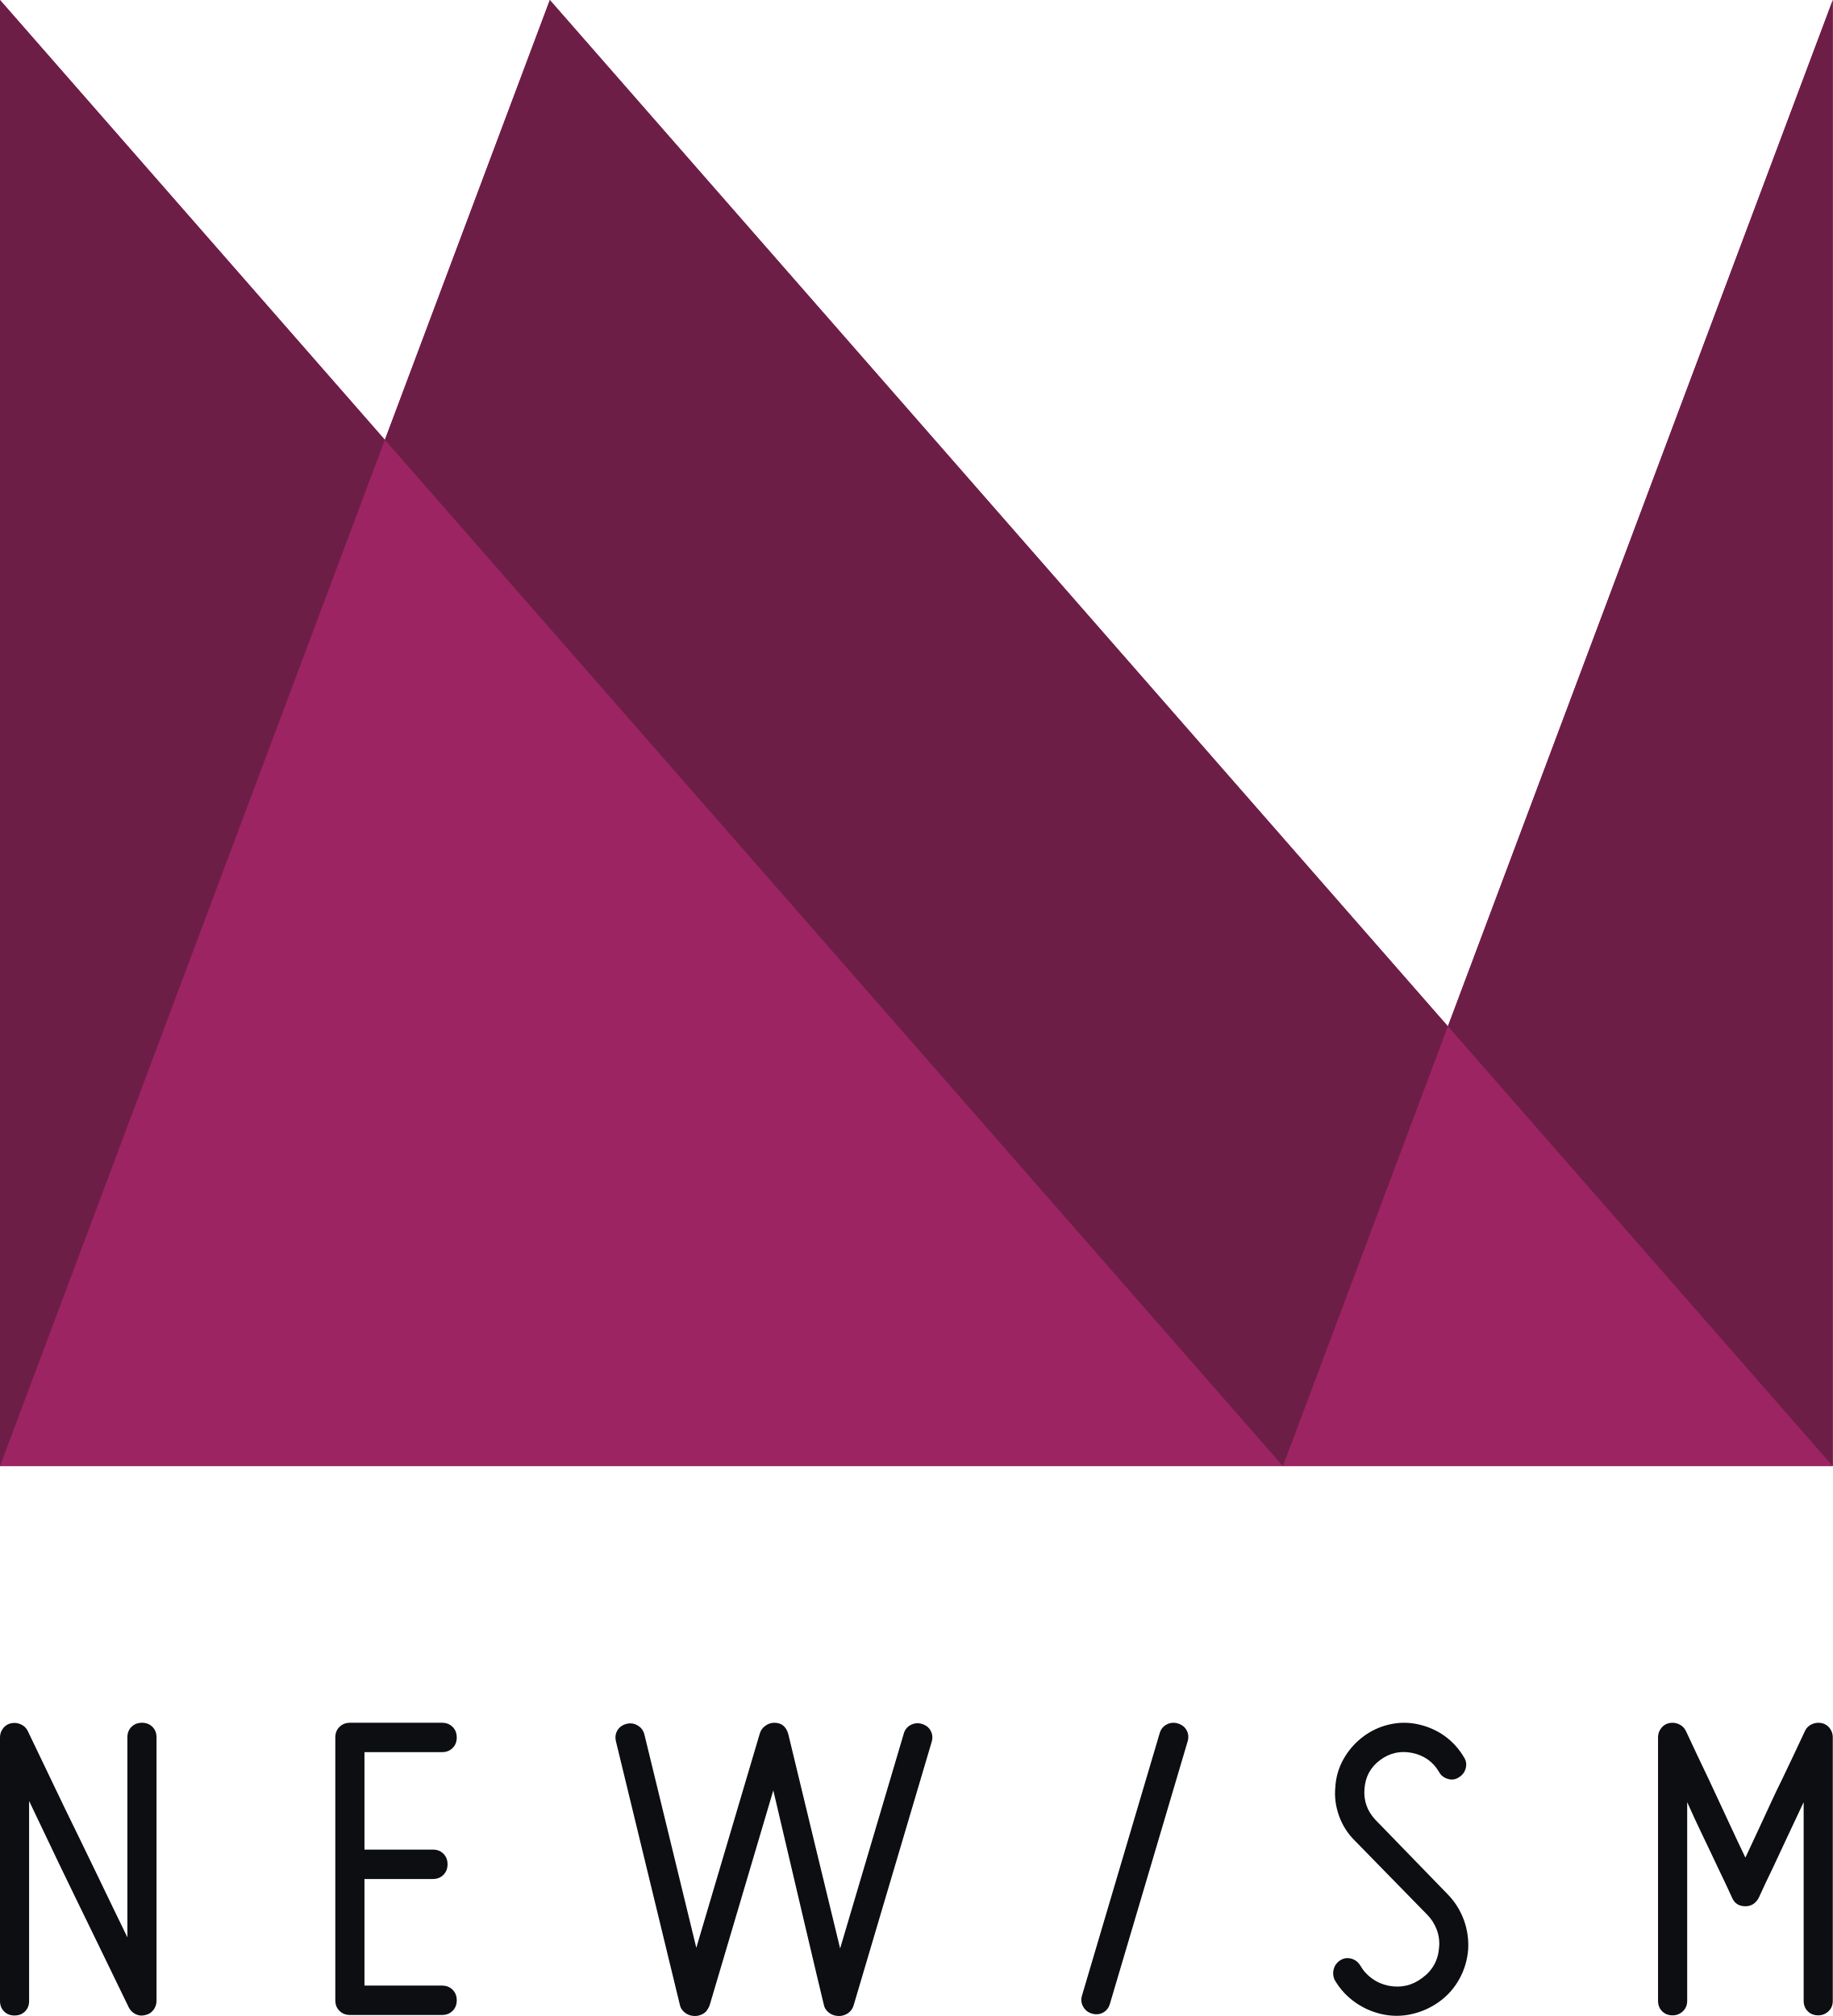
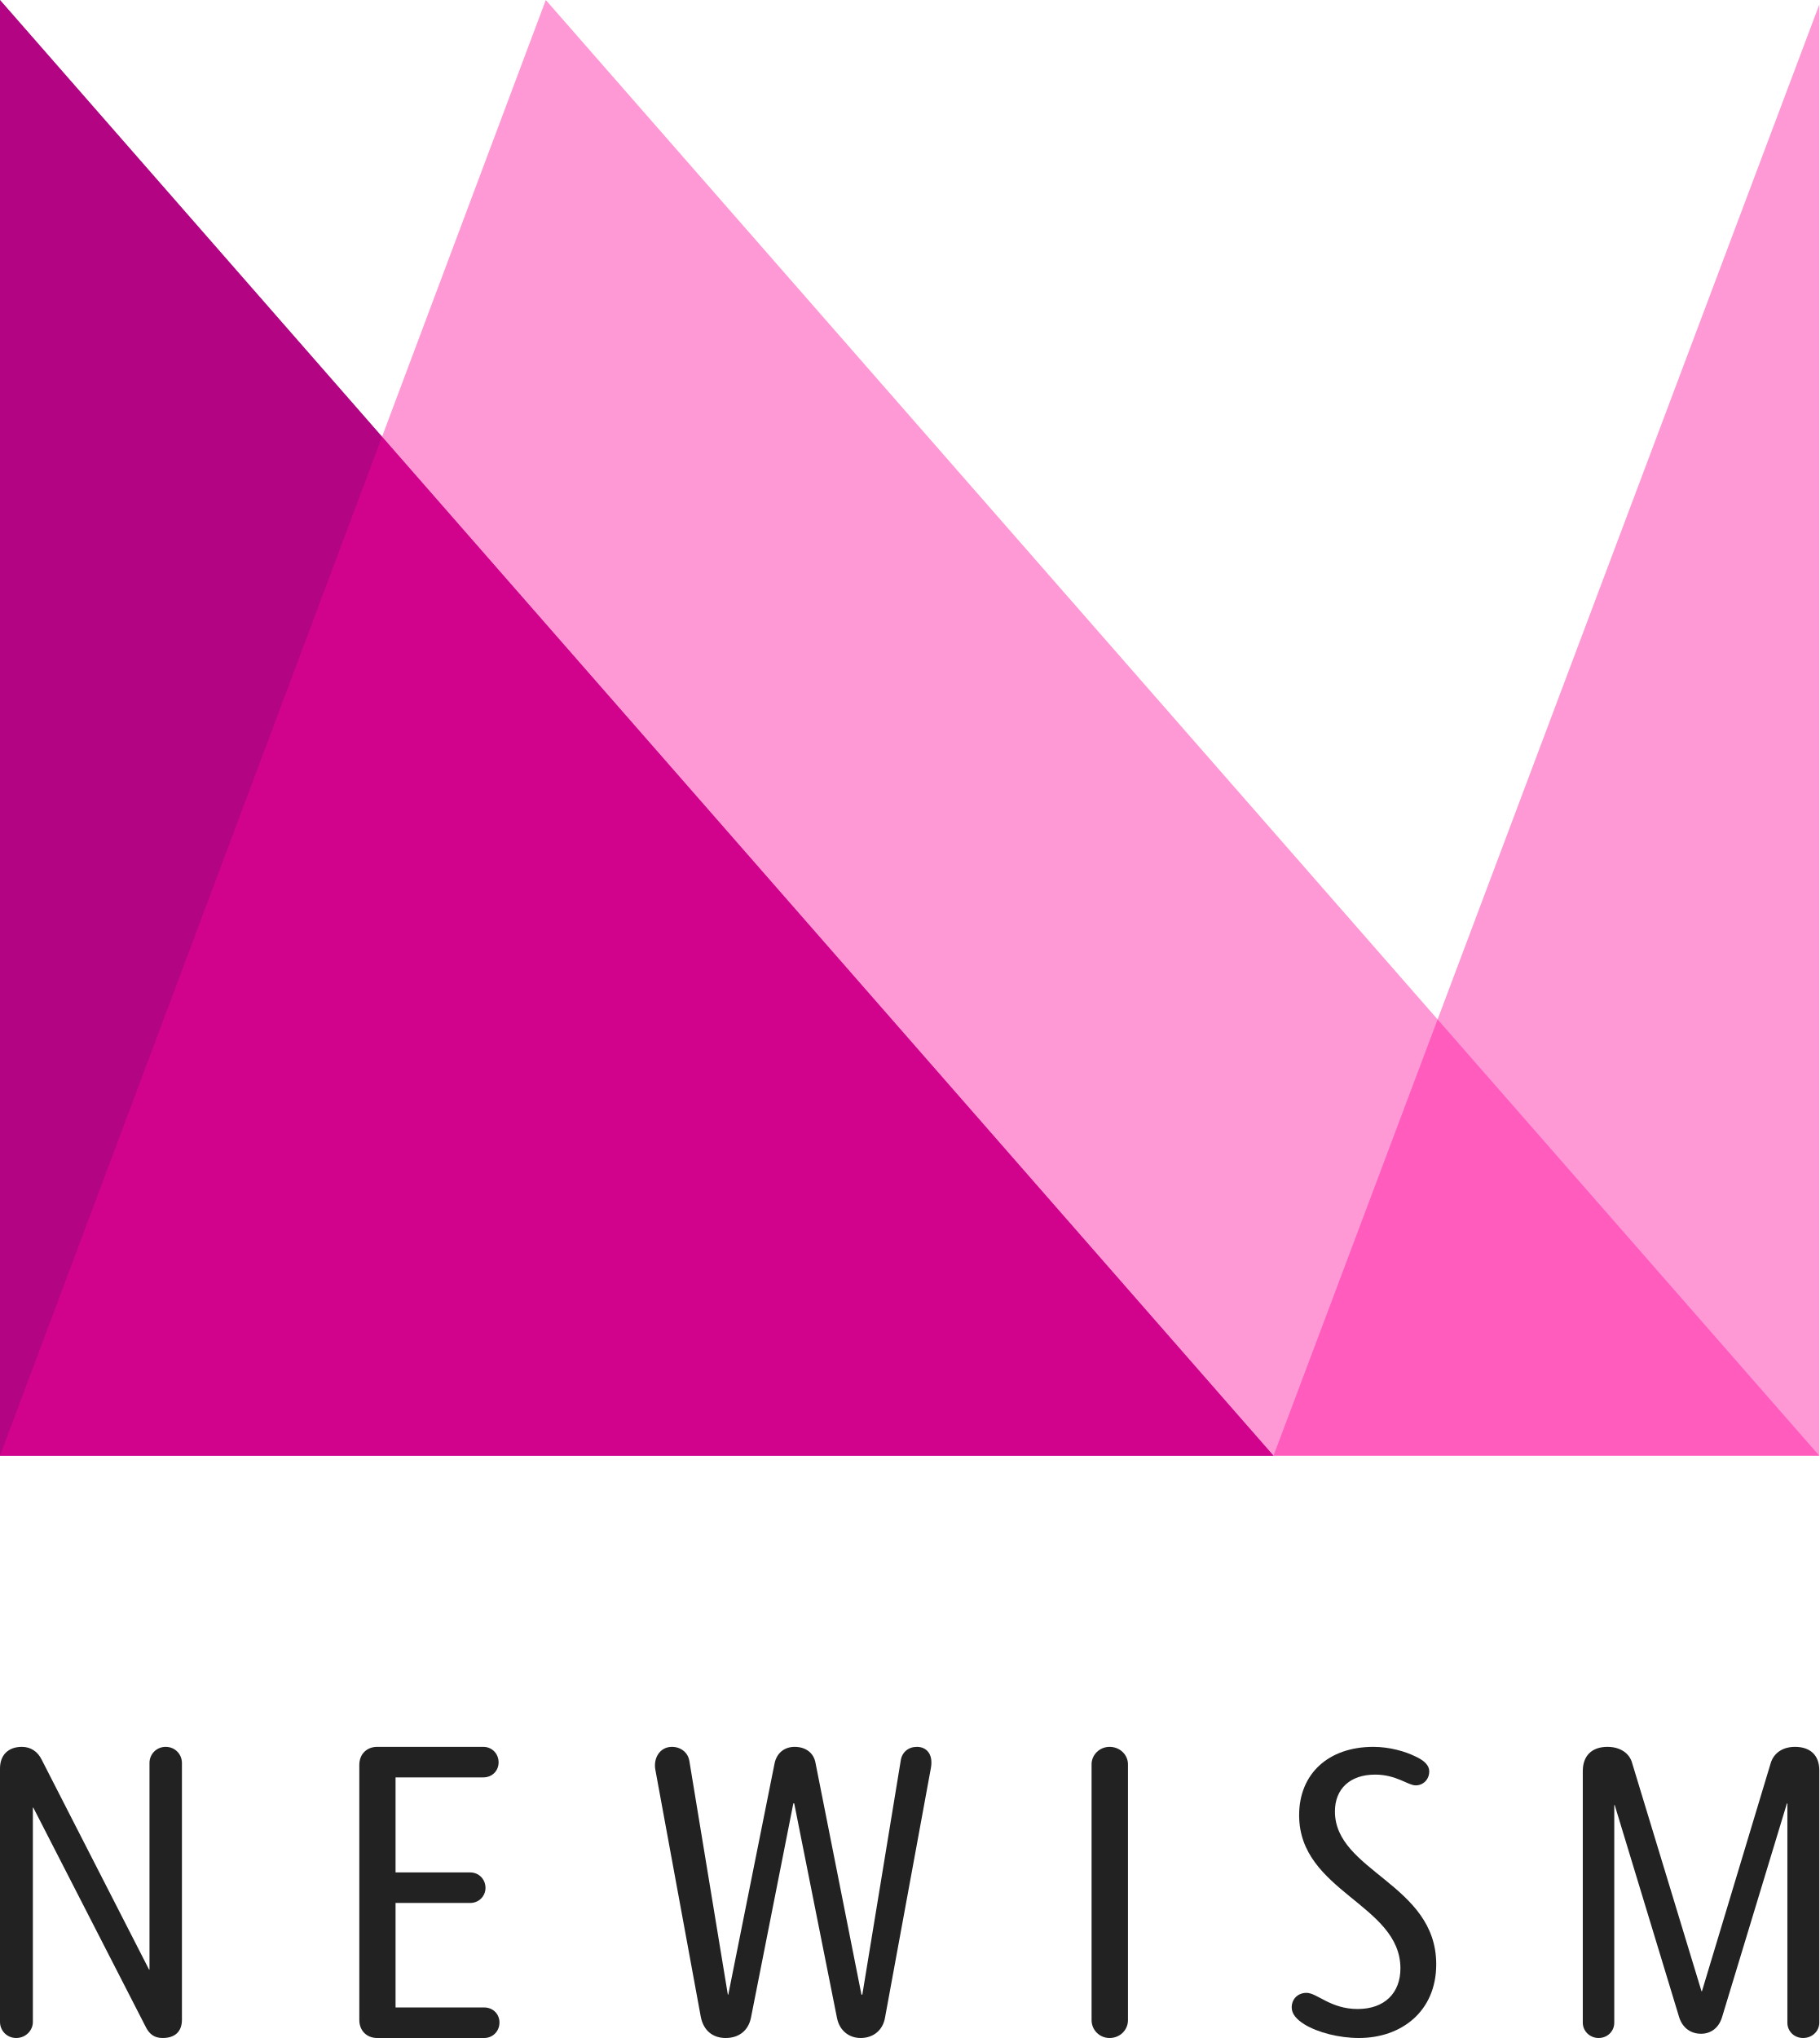
- <svg xmlns="http://www.w3.org/2000/svg" width="100px" height="110px" viewBox="0 0 100 110" version="1.1">
-   <defs />
-   <g id="Page-1" stroke="none" stroke-width="1" fill="none" fill-rule="evenodd">
-     <g id="logo">
-       <g>
-         <polyline id="Fill-1" fill="#9D2463" points="79 56 30 0 21 24 0 0 0 80 100 80 100 0 79 56" />
-         <polyline id="Fill-3" fill="#6D1E47" points="21 24 70 80 79 56 30 0 21 24" />
-         <polyline id="Fill-4" fill="#6D1E47" points="0 80 21 24 0 0 0 80" />
-         <polyline id="Fill-5" fill="#6D1E47" points="100 0 79 56 100 80 100 0" />
-       </g>
-       <g id="type" transform="translate(0, 94)" fill="#0D0E11">
-         <path d="M91.261,15.964 C91.028,15.964 90.839,15.891 90.69,15.742 C90.542,15.594 90.466,15.405 90.466,15.172 L90.466,0.784 C90.466,0.603 90.526,0.439 90.642,0.288 C90.757,0.139 90.906,0.05 91.089,0.015 C91.269,-0.017 91.445,0.002 91.609,0.079 C91.773,0.153 91.898,0.272 91.982,0.439 C92.412,1.363 92.834,2.257 93.247,3.116 C93.595,3.862 93.952,4.627 94.316,5.411 C94.678,6.197 94.986,6.846 95.232,7.358 C95.35,7.11 95.487,6.817 95.643,6.479 C95.8,6.14 95.965,5.783 96.14,5.411 C96.316,5.039 96.491,4.654 96.672,4.258 C96.857,3.862 97.037,3.481 97.22,3.116 C97.633,2.257 98.057,1.363 98.487,0.439 C98.568,0.272 98.692,0.153 98.86,0.079 C99.025,0.002 99.198,-0.017 99.38,0.015 C99.562,0.05 99.712,0.139 99.827,0.288 C99.943,0.439 100,0.603 100,0.784 L100,15.172 C100,15.405 99.923,15.594 99.766,15.742 C99.608,15.891 99.42,15.964 99.208,15.964 C98.976,15.964 98.782,15.891 98.636,15.742 C98.487,15.594 98.411,15.405 98.411,15.172 L98.411,4.332 C98.113,4.96 97.82,5.585 97.531,6.204 C97.241,6.824 96.981,7.384 96.748,7.879 C96.467,8.458 96.202,9.019 95.954,9.564 C95.787,9.863 95.548,10.012 95.232,10.012 C94.887,10.012 94.647,9.863 94.514,9.564 C94.267,9.019 94,8.458 93.72,7.879 C93.488,7.384 93.224,6.824 92.924,6.204 C92.627,5.585 92.335,4.96 92.056,4.332 L92.056,15.172 C92.056,15.405 91.978,15.594 91.821,15.742 C91.662,15.891 91.477,15.964 91.261,15.964" id="Fill-9" />
-         <path d="M77.599,13.924 C78.163,13.513 78.468,12.958 78.519,12.263 C78.551,11.933 78.51,11.611 78.395,11.297 C78.277,10.982 78.103,10.709 77.874,10.476 L73.9,6.41 C73.52,6.03 73.239,5.582 73.057,5.071 C72.874,4.558 72.807,4.035 72.858,3.507 C72.891,2.961 73.04,2.453 73.304,1.982 C73.57,1.51 73.917,1.11 74.348,0.779 C74.779,0.448 75.258,0.221 75.786,0.098 C76.318,-0.028 76.847,-0.032 77.375,0.085 C77.905,0.2 78.386,0.41 78.816,0.716 C79.246,1.024 79.603,1.415 79.886,1.897 C79.999,2.076 80.029,2.275 79.971,2.49 C79.913,2.703 79.783,2.871 79.585,2.986 C79.404,3.102 79.206,3.127 78.992,3.061 C78.774,2.994 78.618,2.871 78.519,2.686 C78.189,2.127 77.698,1.778 77.052,1.646 C76.408,1.514 75.821,1.646 75.292,2.042 C74.779,2.425 74.497,2.944 74.448,3.606 C74.397,4.251 74.594,4.813 75.043,5.293 L79.015,9.387 C79.395,9.782 79.68,10.242 79.873,10.764 C80.061,11.284 80.14,11.825 80.105,12.388 C80.058,12.95 79.901,13.474 79.635,13.962 C79.37,14.449 79.015,14.86 78.568,15.19 C78.121,15.521 77.625,15.754 77.08,15.884 C76.533,16.017 75.987,16.024 75.441,15.909 C74.895,15.794 74.393,15.574 73.938,15.253 C73.482,14.93 73.115,14.53 72.832,14.049 C72.734,13.851 72.714,13.649 72.771,13.441 C72.828,13.233 72.949,13.074 73.13,12.958 C73.314,12.843 73.512,12.812 73.726,12.87 C73.942,12.929 74.107,13.058 74.225,13.254 C74.388,13.538 74.603,13.771 74.87,13.962 C75.133,14.152 75.433,14.281 75.762,14.348 C76.442,14.479 77.052,14.338 77.599,13.924" id="Fill-7" />
-         <path d="M59.574,15.868 C59.366,15.806 59.209,15.684 59.101,15.493 C58.993,15.309 58.972,15.104 59.037,14.881 L63.274,0.57 C63.339,0.35 63.468,0.189 63.662,0.09 C63.854,-0.008 64.055,-0.025 64.258,0.035 C64.482,0.101 64.646,0.226 64.745,0.411 C64.846,0.595 64.863,0.799 64.798,1.022 L60.56,15.332 C60.496,15.555 60.369,15.714 60.186,15.814 C60,15.915 59.796,15.932 59.574,15.868" id="Fill-11" />
-         <path d="M50.779,0.436 C50.68,0.251 50.517,0.127 50.294,0.061 C50.088,0 49.889,0.017 49.696,0.117 C49.503,0.215 49.373,0.375 49.31,0.596 L45.839,12.314 C45.576,11.234 43.324,1.943 43.011,0.62 C42.896,0.207 42.642,0 42.243,0 C42.061,0 41.896,0.059 41.749,0.174 C41.745,0.175 41.744,0.177 41.742,0.178 C41.604,0.278 41.505,0.416 41.453,0.596 L37.992,12.277 C37.992,12.277 35.234,0.953 35.155,0.62 C35.109,0.457 35.028,0.328 34.917,0.235 C34.89,0.212 34.804,0.152 34.789,0.145 C34.6,0.034 34.402,0.008 34.194,0.058 C33.969,0.114 33.799,0.231 33.691,0.41 C33.58,0.59 33.554,0.792 33.608,1.018 C33.608,1.018 36.991,14.979 37.092,15.38 C37.12,15.532 37.193,15.658 37.302,15.759 C37.302,15.759 37.321,15.775 37.329,15.782 C37.342,15.792 37.352,15.804 37.365,15.813 C37.367,15.816 37.37,15.818 37.373,15.82 C37.522,15.937 37.703,16 37.918,16 C38.053,16 38.174,15.969 38.291,15.916 C38.311,15.906 38.365,15.876 38.375,15.872 C38.386,15.864 38.398,15.855 38.409,15.847 C38.442,15.826 38.474,15.801 38.503,15.776 C38.508,15.769 38.516,15.765 38.522,15.759 C38.522,15.759 38.68,15.552 38.722,15.407 L42.193,3.689 C43.139,7.724 44.71,14.418 44.949,15.38 C44.977,15.532 45.05,15.658 45.16,15.759 C45.16,15.759 45.193,15.788 45.209,15.802 C45.215,15.805 45.218,15.809 45.222,15.813 C45.223,15.813 45.224,15.814 45.225,15.816 C45.374,15.936 45.558,16 45.776,16 C45.906,16 46.025,15.971 46.139,15.919 C46.16,15.91 46.224,15.875 46.236,15.868 C46.243,15.865 46.25,15.86 46.256,15.855 C46.295,15.83 46.33,15.801 46.363,15.772 C46.368,15.766 46.373,15.759 46.373,15.759 C46.468,15.667 46.537,15.552 46.579,15.407 L50.833,1.047 C50.898,0.826 50.881,0.622 50.779,0.436" id="Fill-10" />
-         <path d="M18.295,0.803 C18.295,0.568 18.37,0.375 18.522,0.225 C18.674,0.075 18.865,0 19.1,0 L24.118,0 C24.352,0 24.544,0.075 24.695,0.225 C24.846,0.375 24.921,0.568 24.921,0.803 C24.921,1.037 24.846,1.228 24.695,1.379 C24.544,1.529 24.352,1.603 24.118,1.603 L19.886,1.603 L19.886,6.921 L23.617,6.921 C23.851,6.921 24.044,6.995 24.194,7.145 C24.344,7.297 24.419,7.488 24.419,7.72 C24.419,7.957 24.344,8.148 24.194,8.299 C24.044,8.448 23.851,8.525 23.617,8.525 L19.886,8.525 L19.886,14.341 L24.118,14.341 C24.352,14.341 24.544,14.416 24.695,14.567 C24.846,14.715 24.921,14.91 24.921,15.141 C24.921,15.376 24.846,15.569 24.695,15.719 C24.544,15.87 24.352,15.944 24.118,15.944 L19.1,15.944 C18.865,15.944 18.674,15.87 18.522,15.719 C18.37,15.569 18.295,15.376 18.295,15.141 L18.295,0.803" id="Fill-12" />
-         <path d="M7.918,15.95 C7.737,15.998 7.563,15.981 7.397,15.899 C7.232,15.818 7.107,15.694 7.024,15.526 C6.331,14.103 5.652,12.708 4.99,11.335 C4.708,10.759 4.414,10.153 4.109,9.526 C3.801,8.896 3.499,8.272 3.203,7.653 C2.904,7.033 2.619,6.434 2.345,5.854 C2.072,5.275 1.82,4.746 1.588,4.267 L1.588,15.181 C1.588,15.413 1.514,15.603 1.365,15.751 C1.217,15.899 1.025,15.973 0.794,15.973 C0.562,15.973 0.371,15.899 0.223,15.751 C0.074,15.603 0,15.413 0,15.181 L0,0.792 C0,0.612 0.058,0.447 0.173,0.297 C0.288,0.148 0.438,0.059 0.62,0.023 C0.802,-0.009 0.975,0.01 1.141,0.088 C1.307,0.161 1.432,0.281 1.514,0.447 C2.192,1.869 2.862,3.267 3.524,4.64 C3.806,5.218 4.101,5.82 4.406,6.448 C4.712,7.079 5.014,7.701 5.313,8.322 C5.61,8.942 5.899,9.542 6.18,10.12 C6.462,10.699 6.718,11.228 6.951,11.708 L6.951,0.792 C6.951,0.564 7.024,0.371 7.173,0.224 C7.324,0.075 7.514,0 7.746,0 C7.978,0 8.168,0.075 8.318,0.224 C8.465,0.371 8.54,0.564 8.54,0.792 L8.54,15.181 C8.54,15.363 8.481,15.526 8.366,15.677 C8.249,15.826 8.101,15.916 7.918,15.95" id="Fill-6" />
-       </g>
-     </g>
-   </g>
+ <svg xmlns="http://www.w3.org/2000/svg" width="400" height="448" viewBox="0 0 400 448" fill="none">
+   <path d="M0 320V0L280 320H0Z" fill="#800675" />
+   <path d="M280 320L400 1V320H280Z" fill="#FF0099" fill-opacity="0.4" />
+   <path d="M0 320V0L280 320H0Z" fill="#FF0099" fill-opacity="0.4" />
+   <path d="M120 0L400 320H0L120 0Z" fill="#FF0099" fill-opacity="0.4" />
+   <path d="M3.566 448C5.59 448 7.229 446.412 7.229 444.45V397.361H7.325L31.904 445.291C32.771 447.159 33.928 448 35.759 448C38.554 448 40 446.505 40 443.982V387.55C40 385.588 38.458 384 36.434 384C34.41 384 32.867 385.588 32.867 387.55V432.958H32.771L9.157 386.803C8.289 385.028 6.747 384 4.819 384C1.831 384 0 385.775 0 388.765V444.45C0 446.412 1.542 448 3.566 448Z" fill="#222222" />
+   <path d="M106.456 441.288H86.968V418.316H103.384C105.304 418.316 106.744 416.804 106.744 415.007C106.744 413.117 105.304 411.604 103.384 411.604H86.968V390.712H106.264C108.184 390.712 109.624 389.294 109.624 387.403C109.624 385.513 108.184 384 106.264 384H82.936C80.632 384 79 385.607 79 387.97V444.03C79 446.393 80.632 448 82.936 448H106.456C108.376 448 109.816 446.487 109.816 444.597C109.816 442.706 108.376 441.288 106.456 441.288Z" fill="#222222" />
+   <path d="M159.547 448C162.427 448 164.539 446.412 165.115 443.515L174.427 396.426H174.619L184.027 443.609C184.603 446.505 186.811 448 189.211 448C191.995 448 194.107 446.318 194.587 443.515L204.667 388.672C205.243 385.495 203.611 384 201.595 384C199.771 384 198.331 385.121 198.043 386.99L189.595 438.47H189.403L179.323 387.644C178.939 385.215 177.019 384 174.715 384C172.507 384 170.779 385.308 170.299 387.644L160.123 438.47H160.027L151.579 387.177C151.291 385.215 149.659 384 147.739 384C145.051 384 143.611 386.523 144.091 389.045L154.075 443.328C154.651 446.318 156.667 448 159.547 448Z" fill="#222222" />
+   <path d="M240 387.831V444.076C240 446.225 241.735 448 243.952 448C246.265 448 248 446.225 248 444.076V387.831C248 385.775 246.265 384 243.952 384C241.735 384 240 385.775 240 387.831Z" fill="#222222" />
+   <path d="M298.784 448C308.096 448 315.776 442.174 315.776 431.795C315.776 414.134 293.504 411.403 293.504 398.202C293.504 393.195 296.864 390.1 302.336 390.1C307.04 390.1 309.536 392.467 311.264 392.467C312.896 392.467 314.24 391.192 314.24 389.371C314.24 388.097 313.184 387.004 311.168 386.094C308.96 385.001 305.504 384 301.952 384C292.064 384 285.632 389.917 285.632 399.021C285.632 415.863 307.904 418.595 307.904 432.706C307.904 438.077 304.448 441.627 298.496 441.627C292.544 441.627 289.568 438.077 287.264 438.077C285.248 438.077 284 439.533 284 441.263C284 442.72 285.056 443.903 286.784 444.996C289.76 446.817 294.464 448 298.784 448Z" fill="#222222" />
+   <path d="M351.46 448C353.437 448 354.92 446.505 354.92 444.636V396.8H355.019L369.156 443.328C369.848 445.664 371.627 447.066 374 447.066C376.175 447.066 377.954 445.758 378.646 443.328L392.882 396.426H392.981V444.636C392.981 446.505 394.464 448 396.441 448C398.418 448 400 446.505 400 444.636V389.139C400 385.869 398.023 384 394.662 384C391.992 384 390.015 385.308 389.323 387.55L374.198 437.723H374.099L358.875 387.644C358.281 385.308 356.106 384 353.437 384C349.977 384 348 385.962 348 389.326V444.636C348 446.505 349.582 448 351.46 448Z" fill="#222222" />
</svg>
